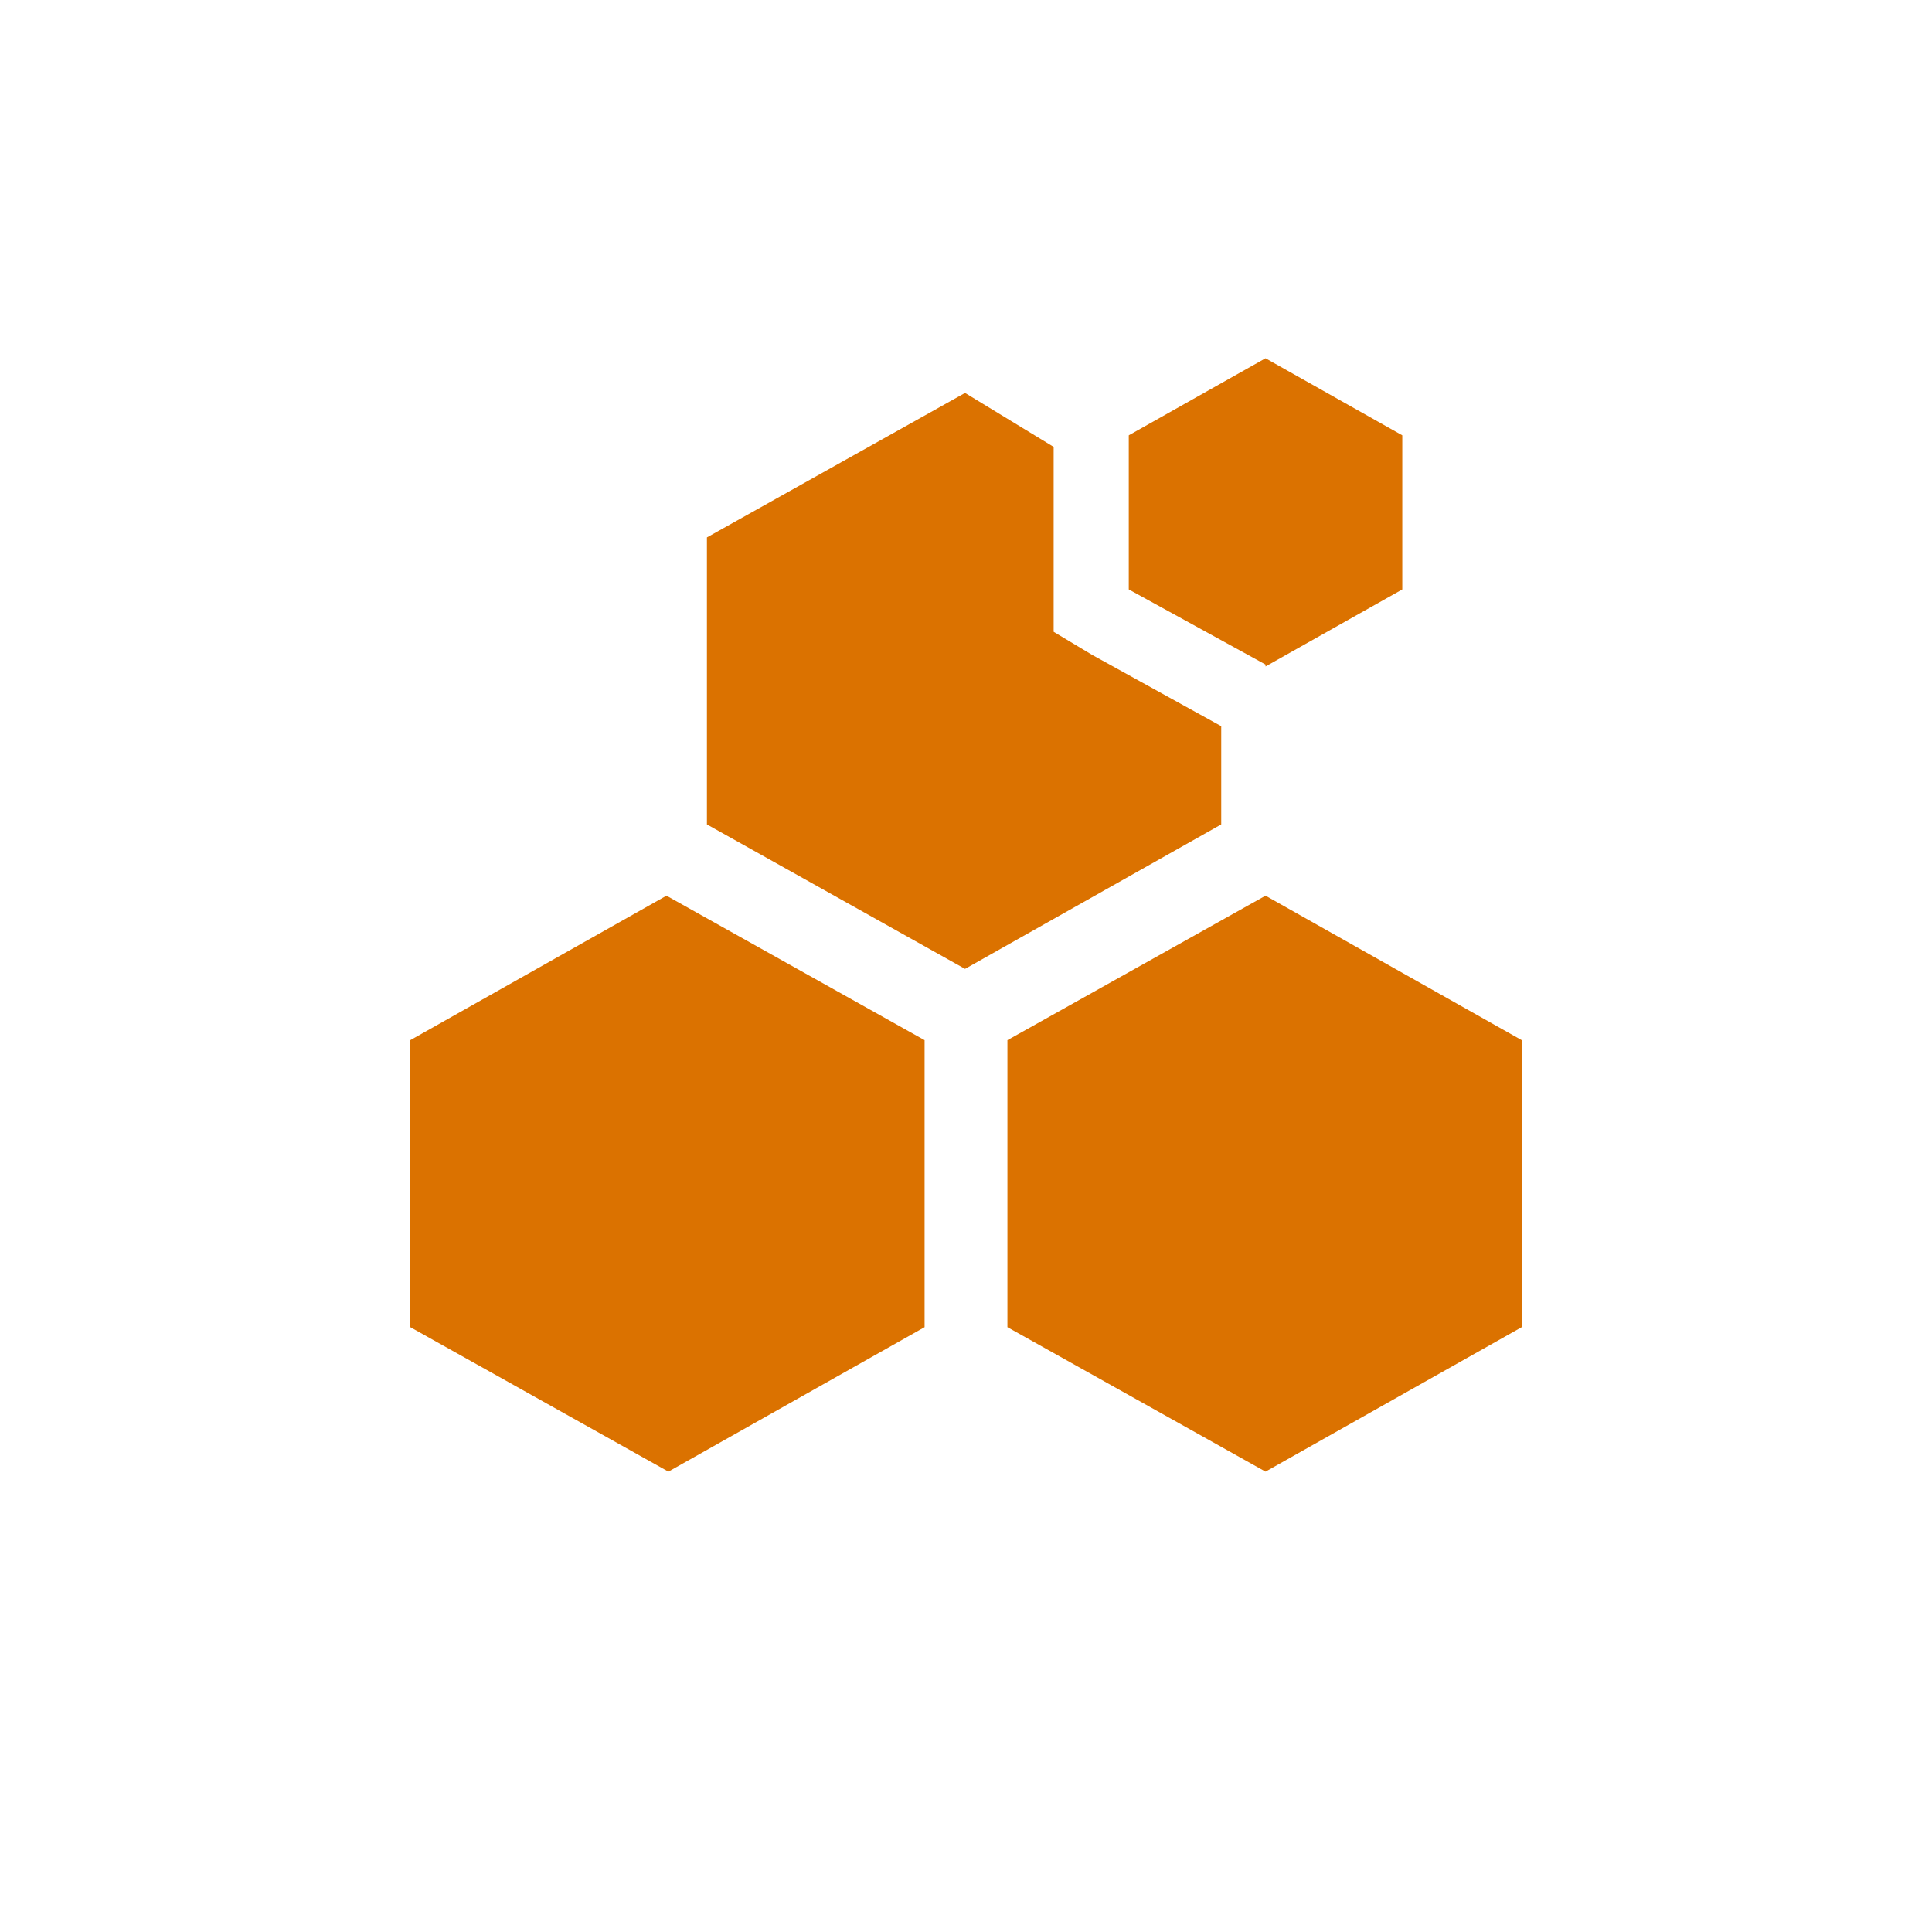
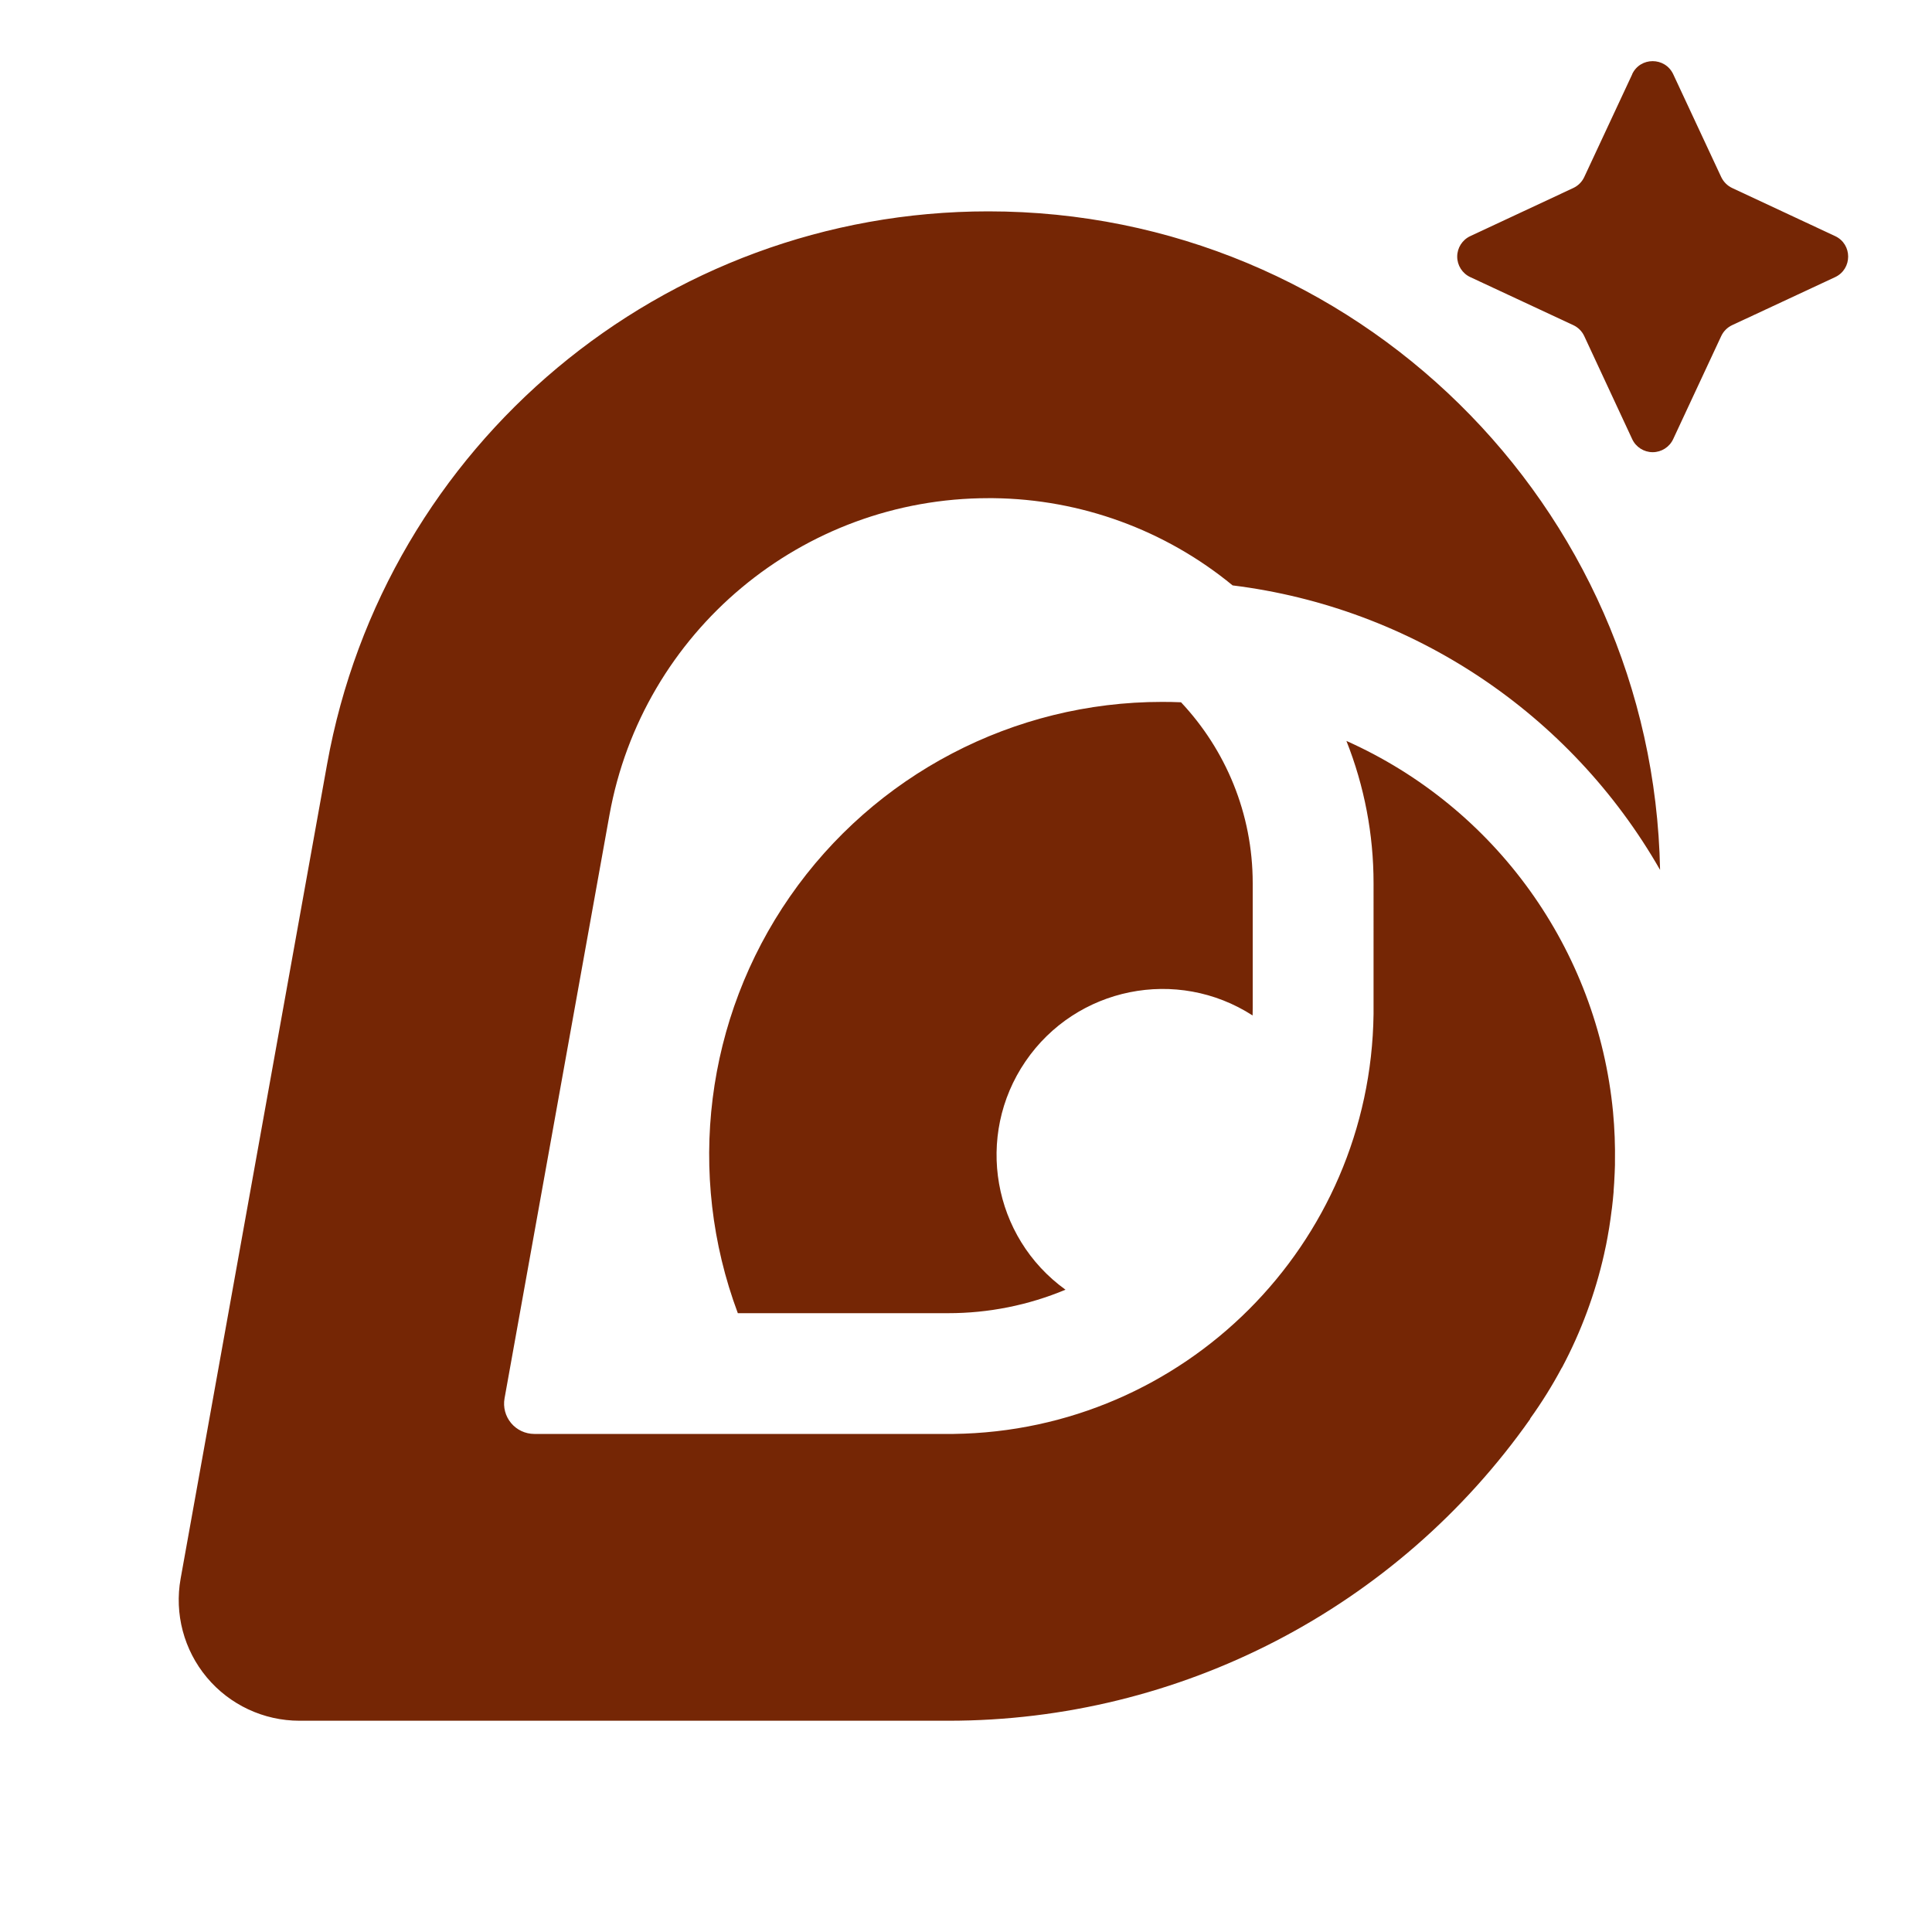
- <svg xmlns="http://www.w3.org/2000/svg" t="1782781021478" class="icon" viewBox="0 0 1024 1024" version="1.1" p-id="7585" width="32" height="32">
-   <path d="M490.05 703.426V551.306l-136.806-76.57L217.46 551.306v152.12l136.806 76.57zM533.95 551.306v152.12l136.806 76.57L806.54 703.426V551.306l-135.785-76.57zM578.871 347.119l-20.419-12.251V236.857l-46.963-28.586-136.806 76.57v152.12l136.806 76.57 135.785-76.57v-52.068z" fill="#DB7200" p-id="7586" />
-   <path d="M743.242 230.732l-72.487-40.837-72.487 40.837v81.675l72.487 39.817v1.021l72.487-40.837z" fill="#DB7200" p-id="7587" />
+ <svg xmlns="http://www.w3.org/2000/svg" t="1783296520075" class="icon" viewBox="0 0 1024 1024" version="1.1" p-id="14664" width="32" height="32">
+   <path d="M523.878 112.026c194.304 0 352.256 155.648 355.994 349.03A304.128 304.128 0 0 0 653.312 310.272a203.213 203.213 0 0 0-126.771-46.234h-2.611a204.134 204.134 0 0 0-200.909 167.936l-55.603 309.197a16.026 16.026 0 0 0 15.718 18.842h222.31a225.485 225.485 0 0 0 222.566-222.566V468.122a204.083 204.083 0 0 0-14.387-75.418 240.64 240.64 0 0 1 141.312 196.608 241.971 241.971 0 0 1 1.024 26.726v1.382a235.008 235.008 0 0 1-0.358 8.346l-0.051 1.075a241.152 241.152 0 0 1-0.307 4.352v0.512a233.984 233.984 0 0 1-0.87 8.55l-0.205 1.434a233.472 233.472 0 0 1-1.126 8.09l-0.154 1.024a276.89 276.89 0 0 1-0.717 4.096l-0.051 0.358c-0.512 2.97-1.126 5.939-1.792 8.858l-0.102 0.512a240.589 240.589 0 0 1-22.272 60.109l-0.256 0.358a239.616 239.616 0 0 1-16.742 26.88h0.154a376.986 376.986 0 0 1-308.531 160.051H158.72a64 64 0 0 1-62.976-75.366l77.619-431.616a356.096 356.096 0 0 1 350.515-293.018z m92.058 259.994c3.379 0 6.707 0.051 10.035 0.205 23.552 25.088 37.99 58.778 37.99 95.898v66.406l-0.051 3.686a88.013 88.013 0 0 0-99.174 145.357 161.024 161.024 0 0 1-62.208 12.442H391.066a239.974 239.974 0 0 1 224.87-323.994zM865.075 39.322c4.301-9.216 17.408-9.216 21.76 0l25.446 54.528c1.229 2.56 3.277 4.608 5.786 5.786l54.579 25.498c9.216 4.301 9.216 17.408 0 21.76l-54.579 25.446a12.032 12.032 0 0 0-5.786 5.786l-25.446 54.579a11.981 11.981 0 0 1-21.76 0L839.68 178.125a11.981 11.981 0 0 0-5.786-5.786l-54.579-25.446a11.981 11.981 0 0 1 0-21.76l54.579-25.498a12.032 12.032 0 0 0 5.786-5.786l25.446-54.528z" fill="#752605" p-id="14665" />
</svg>
